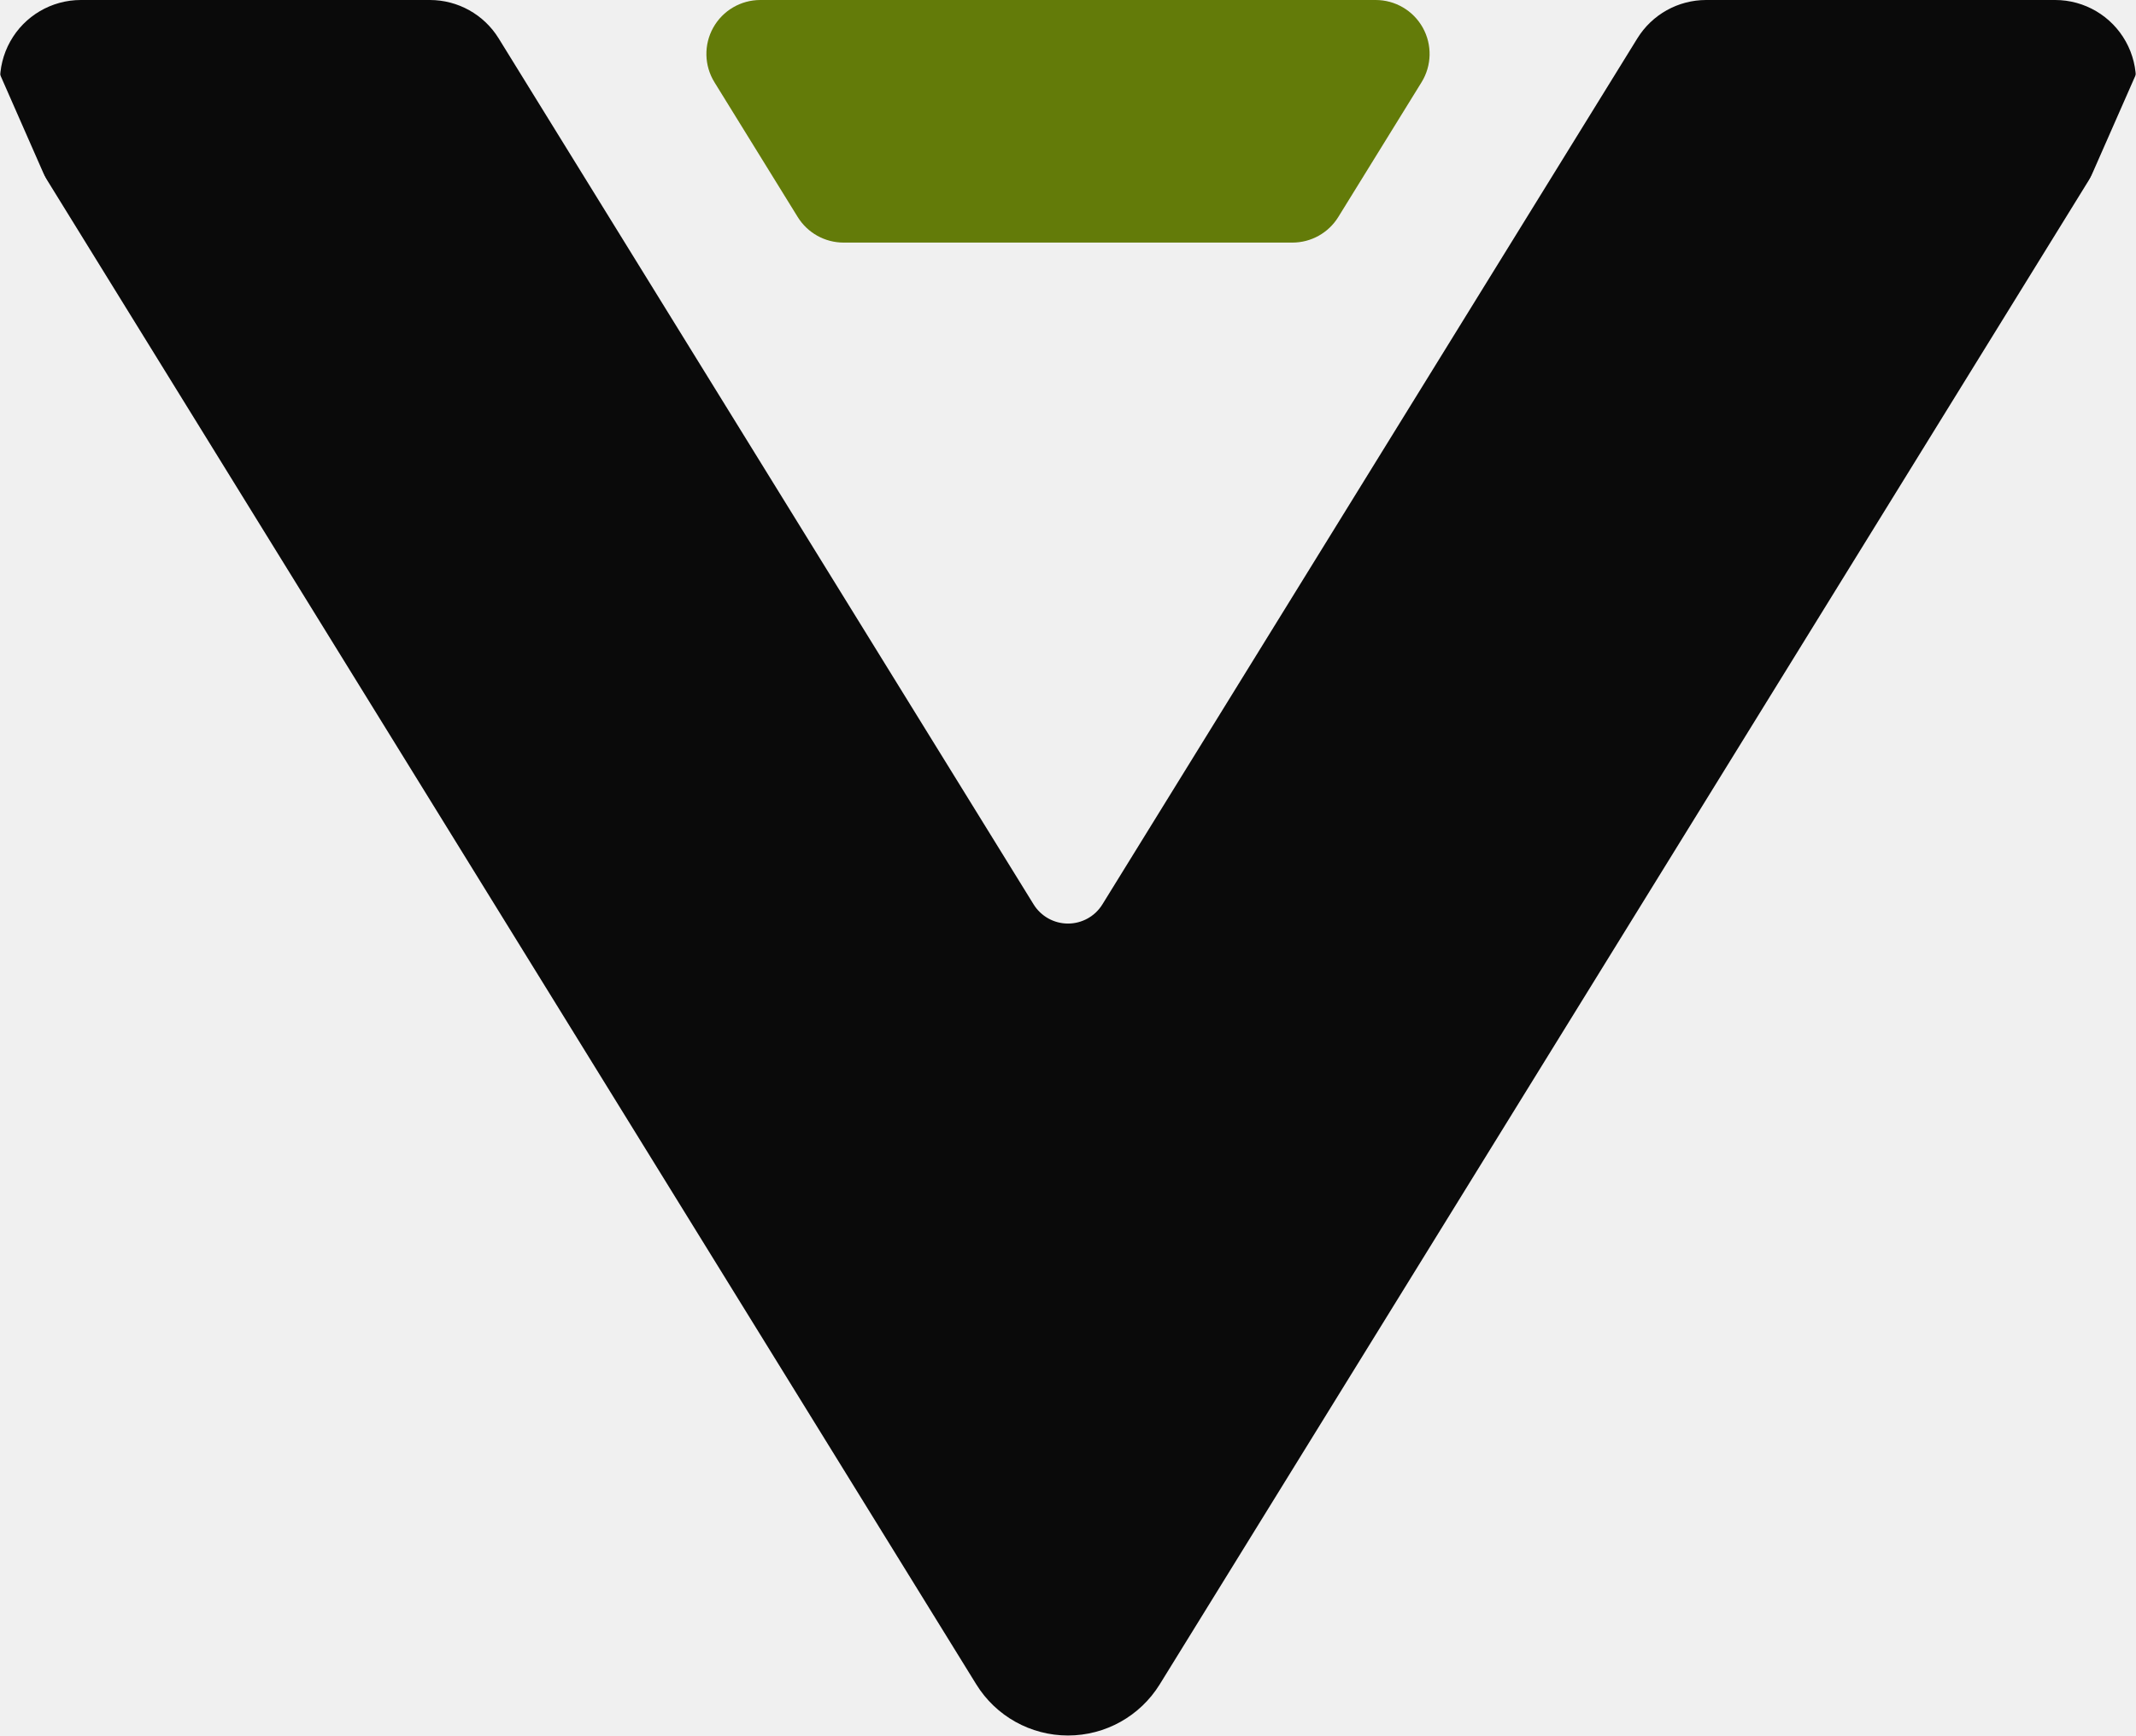
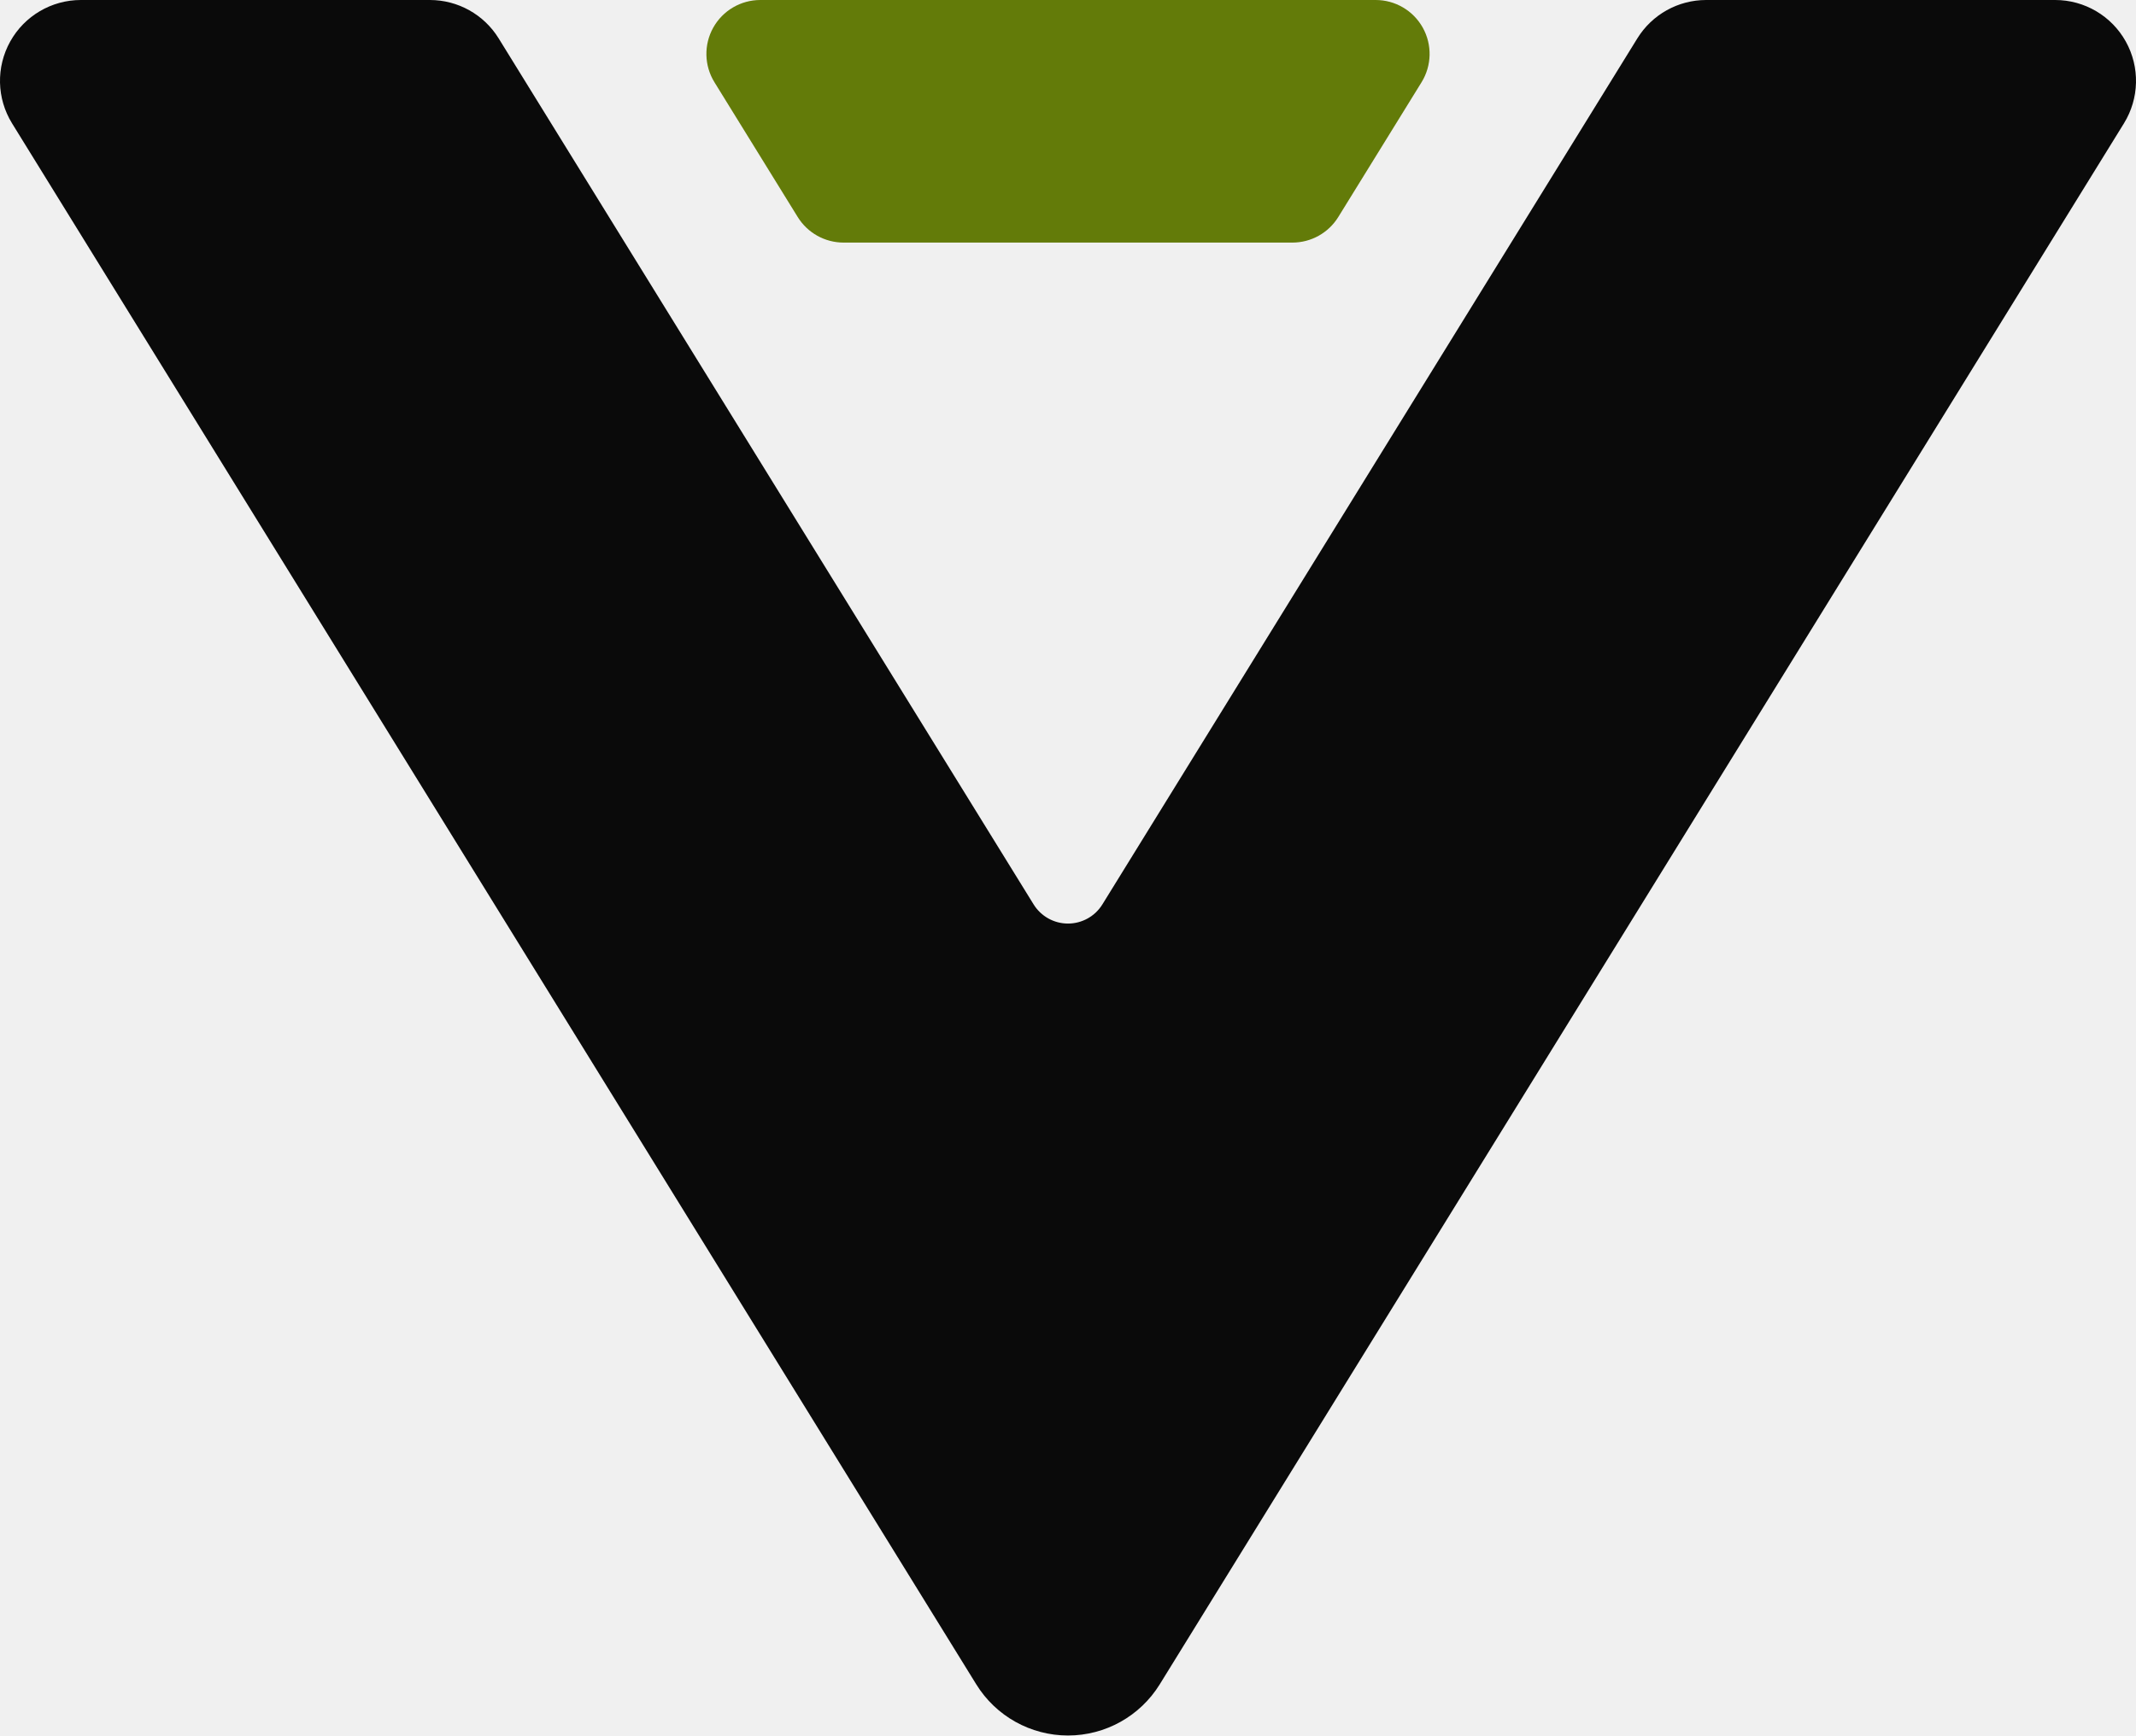
<svg xmlns="http://www.w3.org/2000/svg" viewBox="0 0 79.24 64.388">
-   <style>.arm{stroke-dasharray:80.82 80.82;animation:arm 520ms cubic-bezier(.4,0,.2,1) both}.arm+.arm{animation-delay:60ms}@keyframes arm{0%{stroke-dashoffset:80.82}100%{stroke-dashoffset:0}}.rise{animation:rise 620ms cubic-bezier(0.2,0,0,1) 380ms both}@keyframes rise{0%{opacity:0;transform:translateY(22px)}20%{opacity:1;transform:translateY(12px)}100%{opacity:1;transform:none}}@media (prefers-reduced-motion:reduce){*{animation:none!important}}</style>
+   <style>.arm{stroke-dasharray:79.01 79.01;animation:arm 520ms cubic-bezier(.4,0,.2,1) both}.arm+.arm{animation-delay:60ms}@keyframes arm{0%{stroke-dashoffset:79.01}100%{stroke-dashoffset:0}}.rise{animation:rise 620ms cubic-bezier(0.2,0,0,1) 380ms both}@keyframes rise{0%{opacity:0;transform:translateY(22px)}20%{opacity:1;transform:translateY(12px)}100%{opacity:1;transform:none}}@media (prefers-reduced-motion:reduce){*{animation:none!important}}</style>
  <defs>
    <mask id="a" maskUnits="userSpaceOnUse" x="-20" y="-20" width="120" height="110">
-       <path class="arm" d="M9.47 -8L42 66" fill="none" stroke="#fff" stroke-width="26" />
-       <path class="arm" d="M69.77 -8L37.2 66" fill="none" stroke="#fff" stroke-width="26" />
+       <path class="arm" d="M5.79 -2.96L47.32 64.25" fill="none" stroke="#fff" stroke-width="20" />
+       <path class="arm" d="M73.45 -2.96L31.92 64.25" fill="none" stroke="#fff" stroke-width="20" />
    </mask>
    <clipPath id="o">
      <path d="M12.24 -20L67 -20L39.62 24.3Z" />
    </clipPath>
  </defs>
  <g mask="url(#a)">
    <path fill="#0a0a0a" d="M0.447 4.576A3 3 0 0 1 2.999 0L15.947 0A3 3 0 0 1 18.499 1.424L38.344 33.553A1.5 1.5 0 0 0 40.896 33.553L60.741 1.424A3 3 0 0 1 63.293 0L76.241 0A3 3 0 0 1 78.793 4.576L43.023 62.49A4 4 0 0 1 36.217 62.49Z" />
  </g>
  <g clip-path="url(#o)">
    <g class="rise">
      <path fill="#637b09" d="M26.504 3.051A2 2 0 0 1 28.206 0L51.034 0A2 2 0 0 1 52.736 3.051L49.647 8.051A2 2 0 0 1 47.946 9L31.294 9A2 2 0 0 1 29.593 8.051Z" />
    </g>
  </g>
</svg>
